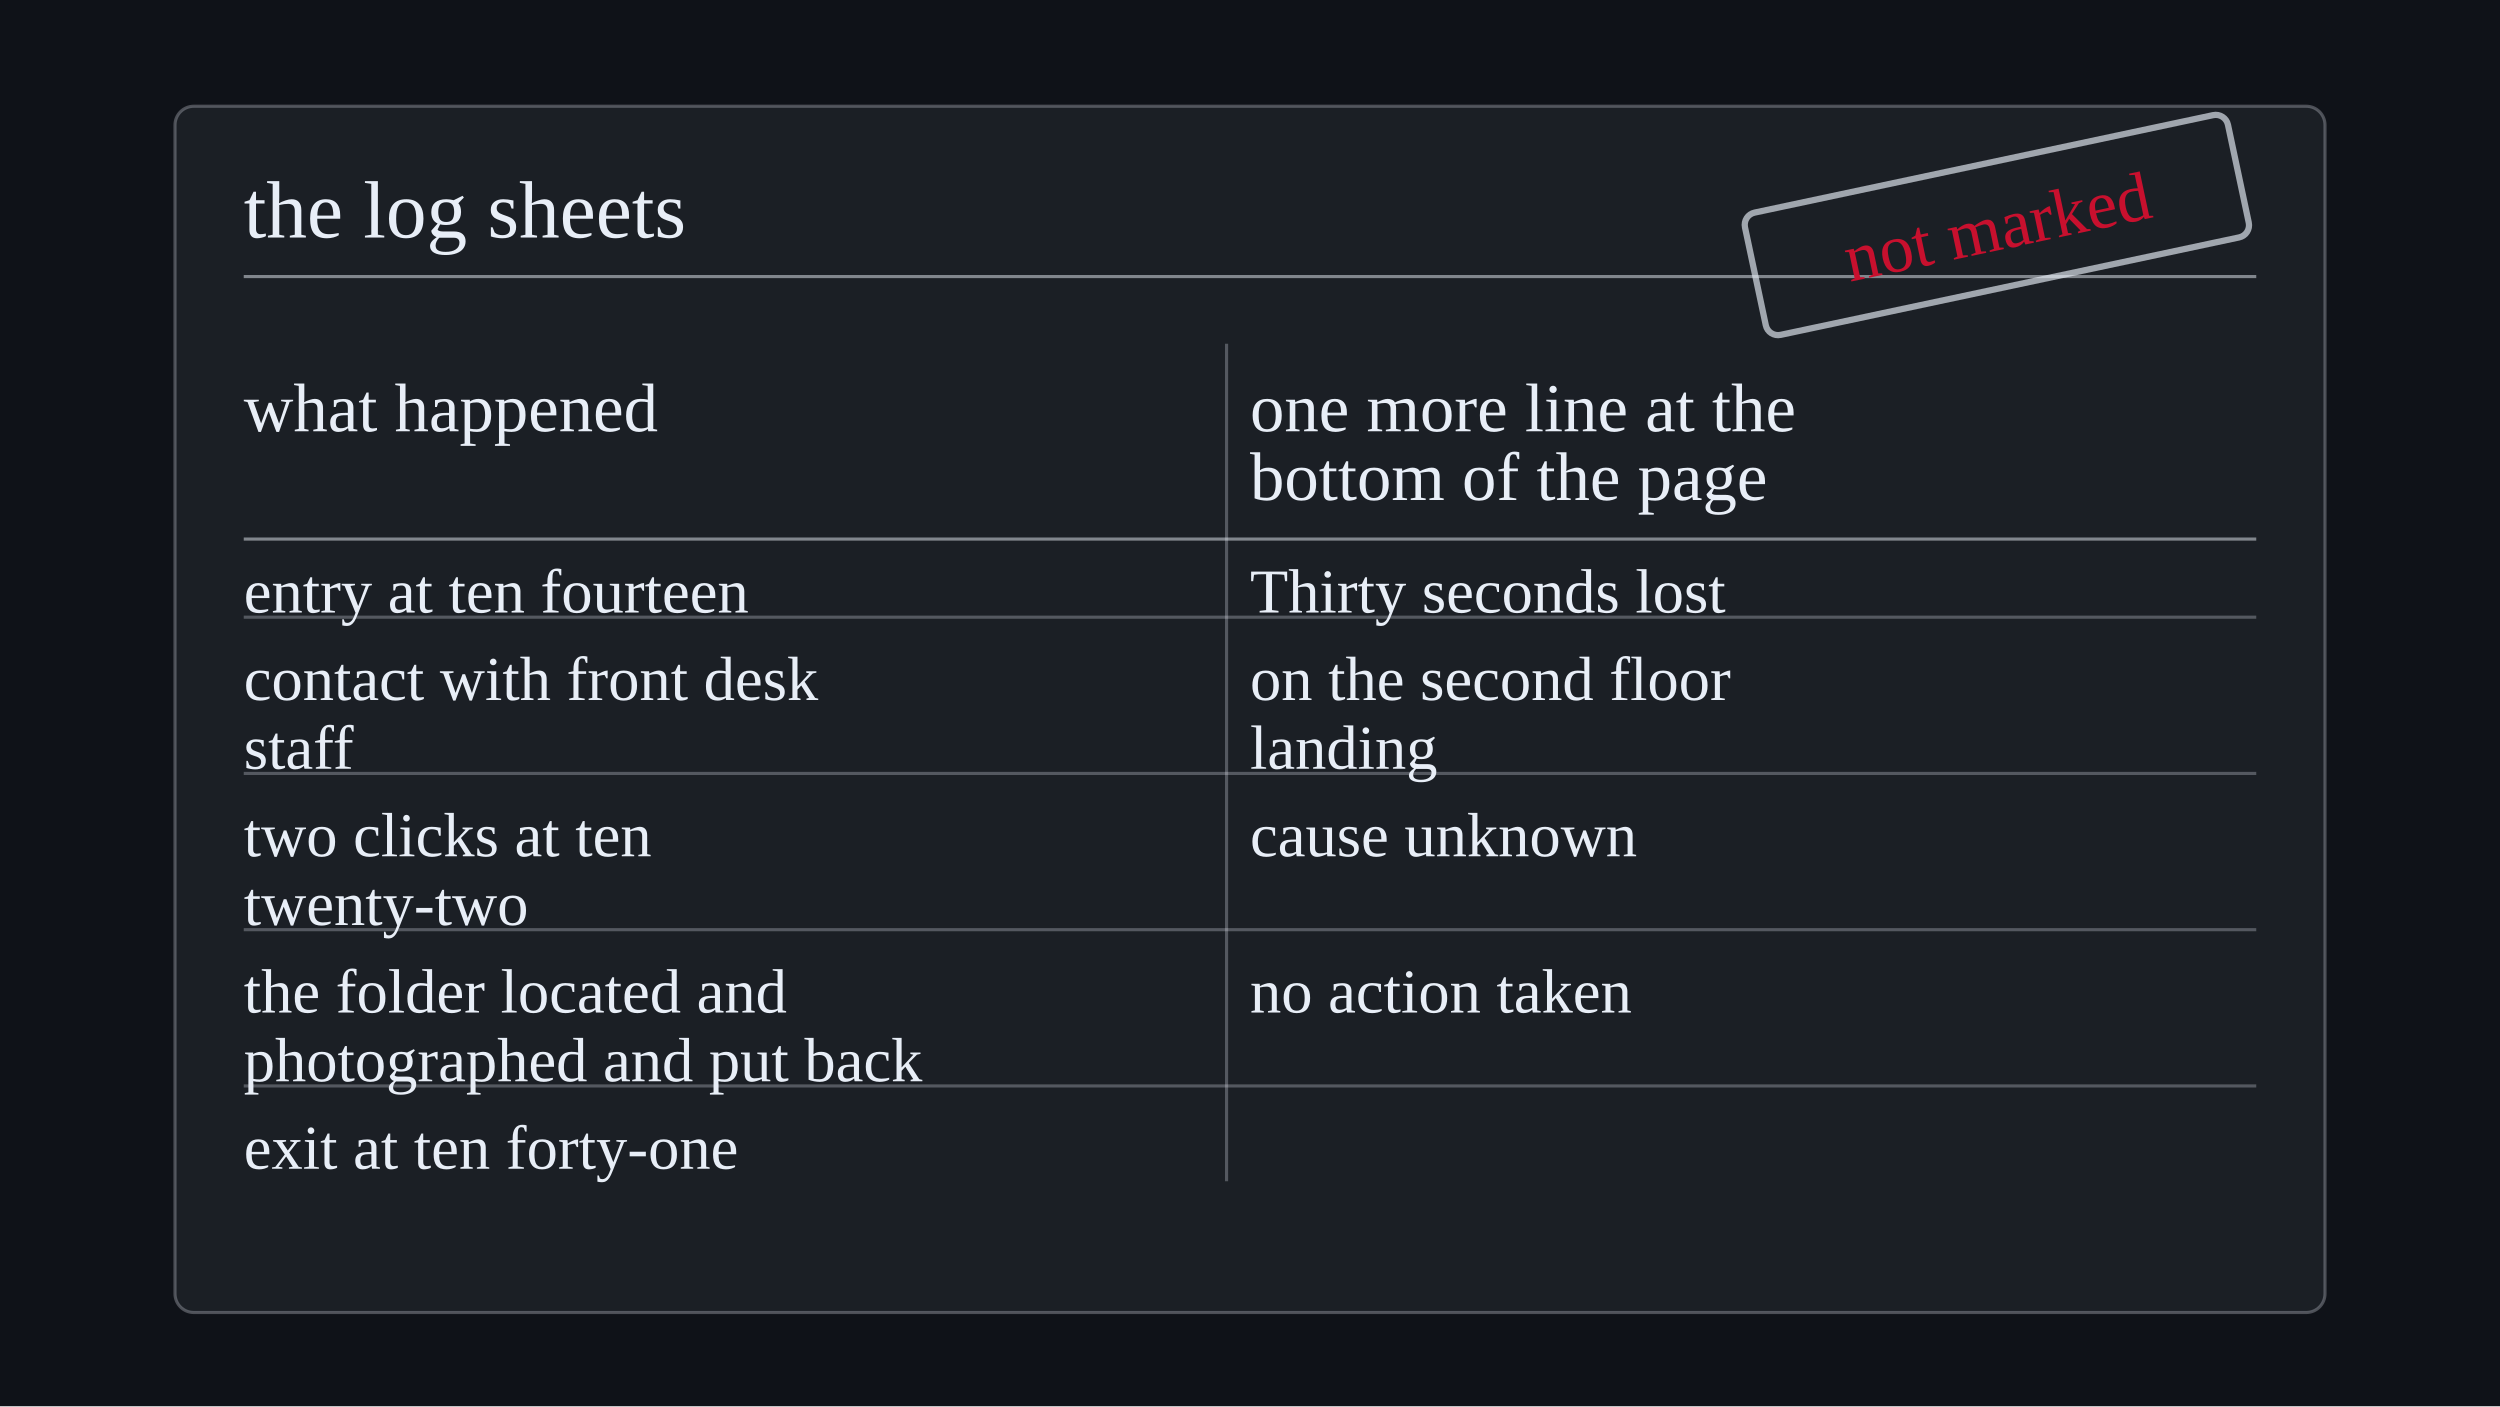
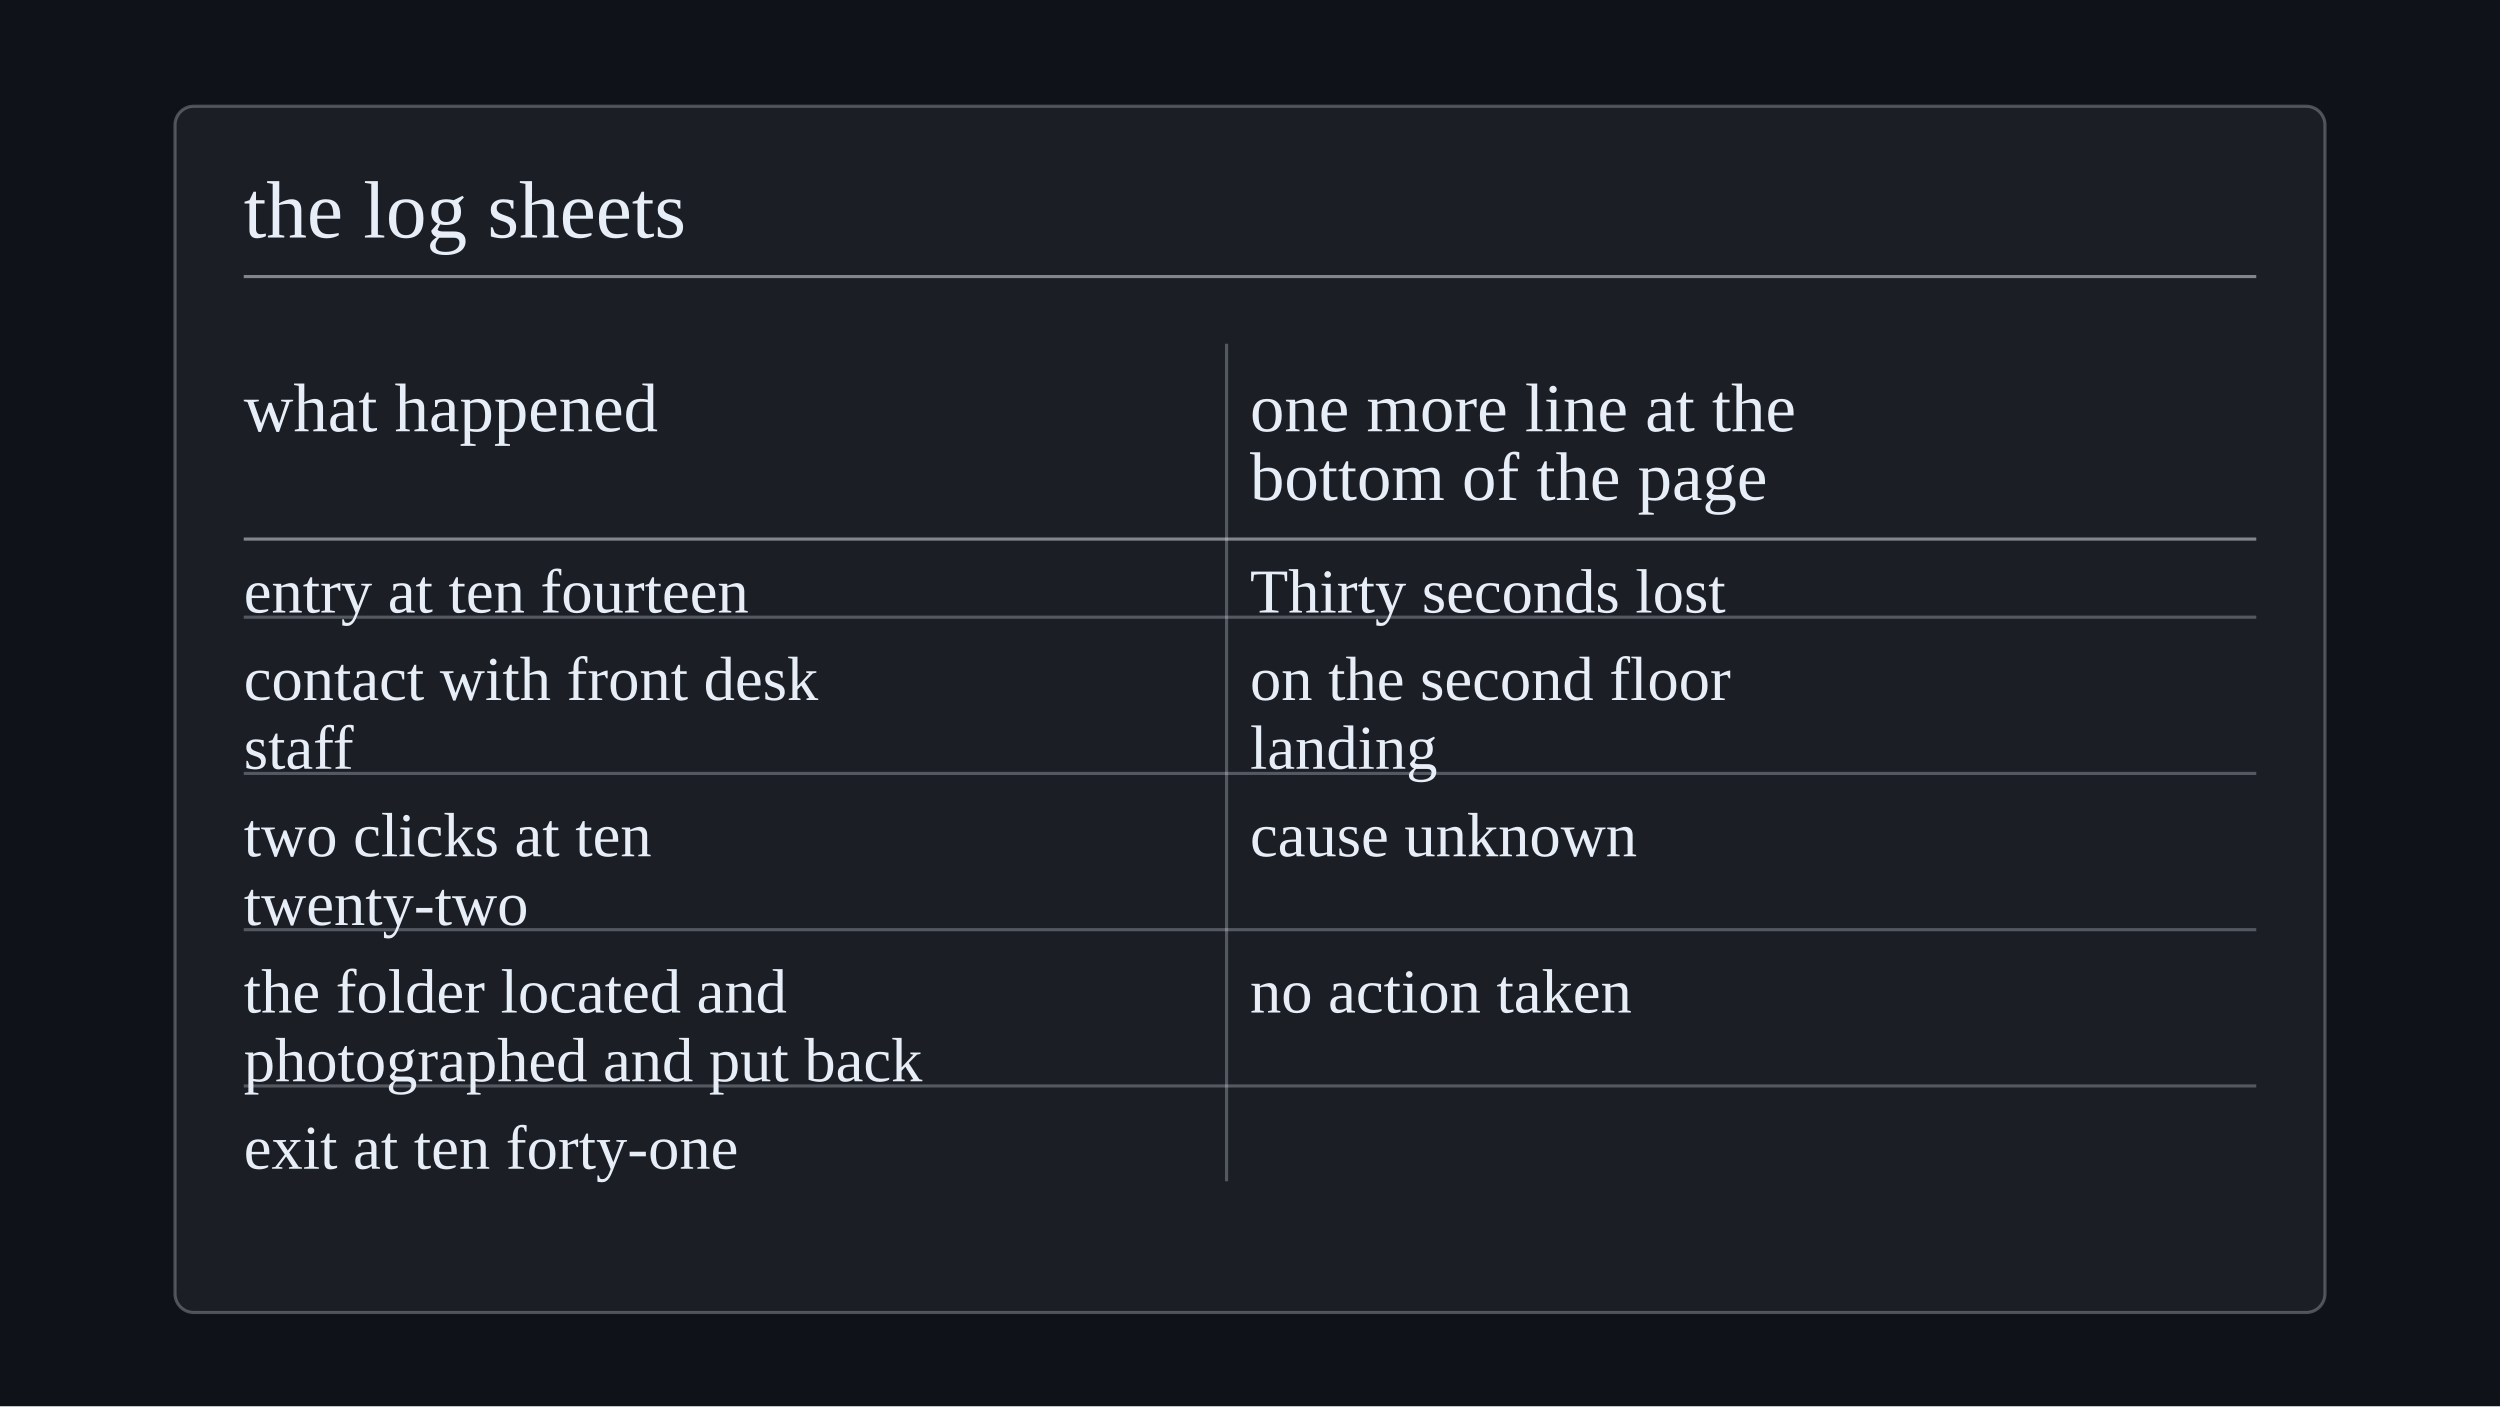
<svg xmlns="http://www.w3.org/2000/svg" width="800" height="450" viewBox="0 0 800 450" role="img">
  <rect x="0" y="0" width="800" height="450" fill="#0f1218" />
  <rect x="56" y="34" width="688" height="386" fill="rgba(232,238,247,0.06)" stroke="rgba(232,238,247,0.28)" stroke-width="1" rx="6" />
  <text x="78" y="76" font-size="26" fill="#e8eef7">the log sheets</text>
  <line x1="78" y1="88.5" x2="722" y2="88.5" stroke="rgba(232,238,247,0.5)" stroke-width="1" />
  <text x="78" y="138" font-size="22" fill="#e8eef7">
    <tspan x="78" dy="0">what happened</tspan>
  </text>
  <text x="400" y="138" font-size="22" fill="#e8eef7">
    <tspan x="400" dy="0">one more line at the</tspan>
    <tspan x="400" dy="22">bottom of the page</tspan>
  </text>
  <line x1="392.5" y1="110" x2="392.5" y2="378" stroke="rgba(232,238,247,0.28)" stroke-width="1" />
  <line x1="78" y1="172.5" x2="722" y2="172.5" stroke="rgba(232,238,247,0.5)" stroke-width="1" />
  <text x="78" y="196" font-size="20" fill="#e8eef7">
    <tspan x="78" dy="0">entry at ten fourteen</tspan>
  </text>
  <text x="400" y="196" font-size="20" fill="#e8eef7">
    <tspan x="400" dy="0">Thirty seconds lost</tspan>
  </text>
  <line x1="78" y1="197.5" x2="722" y2="197.5" stroke="rgba(232,238,247,0.28)" stroke-width="1" />
  <text x="78" y="224" font-size="20" fill="#e8eef7">
    <tspan x="78" dy="0">contact with front desk</tspan>
    <tspan x="78" dy="22">staff</tspan>
  </text>
  <text x="400" y="224" font-size="20" fill="#e8eef7">
    <tspan x="400" dy="0">on the second floor</tspan>
    <tspan x="400" dy="22">landing</tspan>
  </text>
  <line x1="78" y1="247.5" x2="722" y2="247.5" stroke="rgba(232,238,247,0.28)" stroke-width="1" />
  <text x="78" y="274" font-size="20" fill="#e8eef7">
    <tspan x="78" dy="0">two clicks at ten</tspan>
    <tspan x="78" dy="22">twenty-two</tspan>
  </text>
  <text x="400" y="274" font-size="20" fill="#e8eef7">
    <tspan x="400" dy="0">cause unknown</tspan>
  </text>
  <line x1="78" y1="297.5" x2="722" y2="297.5" stroke="rgba(232,238,247,0.28)" stroke-width="1" />
  <text x="78" y="324" font-size="20" fill="#e8eef7">
    <tspan x="78" dy="0">the folder located and</tspan>
    <tspan x="78" dy="22">photographed and put back</tspan>
  </text>
  <text x="400" y="324" font-size="20" fill="#e8eef7">
    <tspan x="400" dy="0">no action taken</tspan>
  </text>
  <line x1="78" y1="347.5" x2="722" y2="347.5" stroke="rgba(232,238,247,0.28)" stroke-width="1" />
  <text x="78" y="374" font-size="20" fill="#e8eef7">
    <tspan x="78" dy="0">exit at ten forty-one</tspan>
  </text>
-   <g transform="rotate(-12 639 72)">
-     <rect x="560" y="52" width="158" height="40" fill="none" stroke="rgba(232,238,247,0.65)" stroke-width="2" rx="4" data-stamp="1" />
-     <text x="639" y="80" font-size="22" fill="#c8102e" text-anchor="middle">not marked</text>
-   </g>
</svg>
